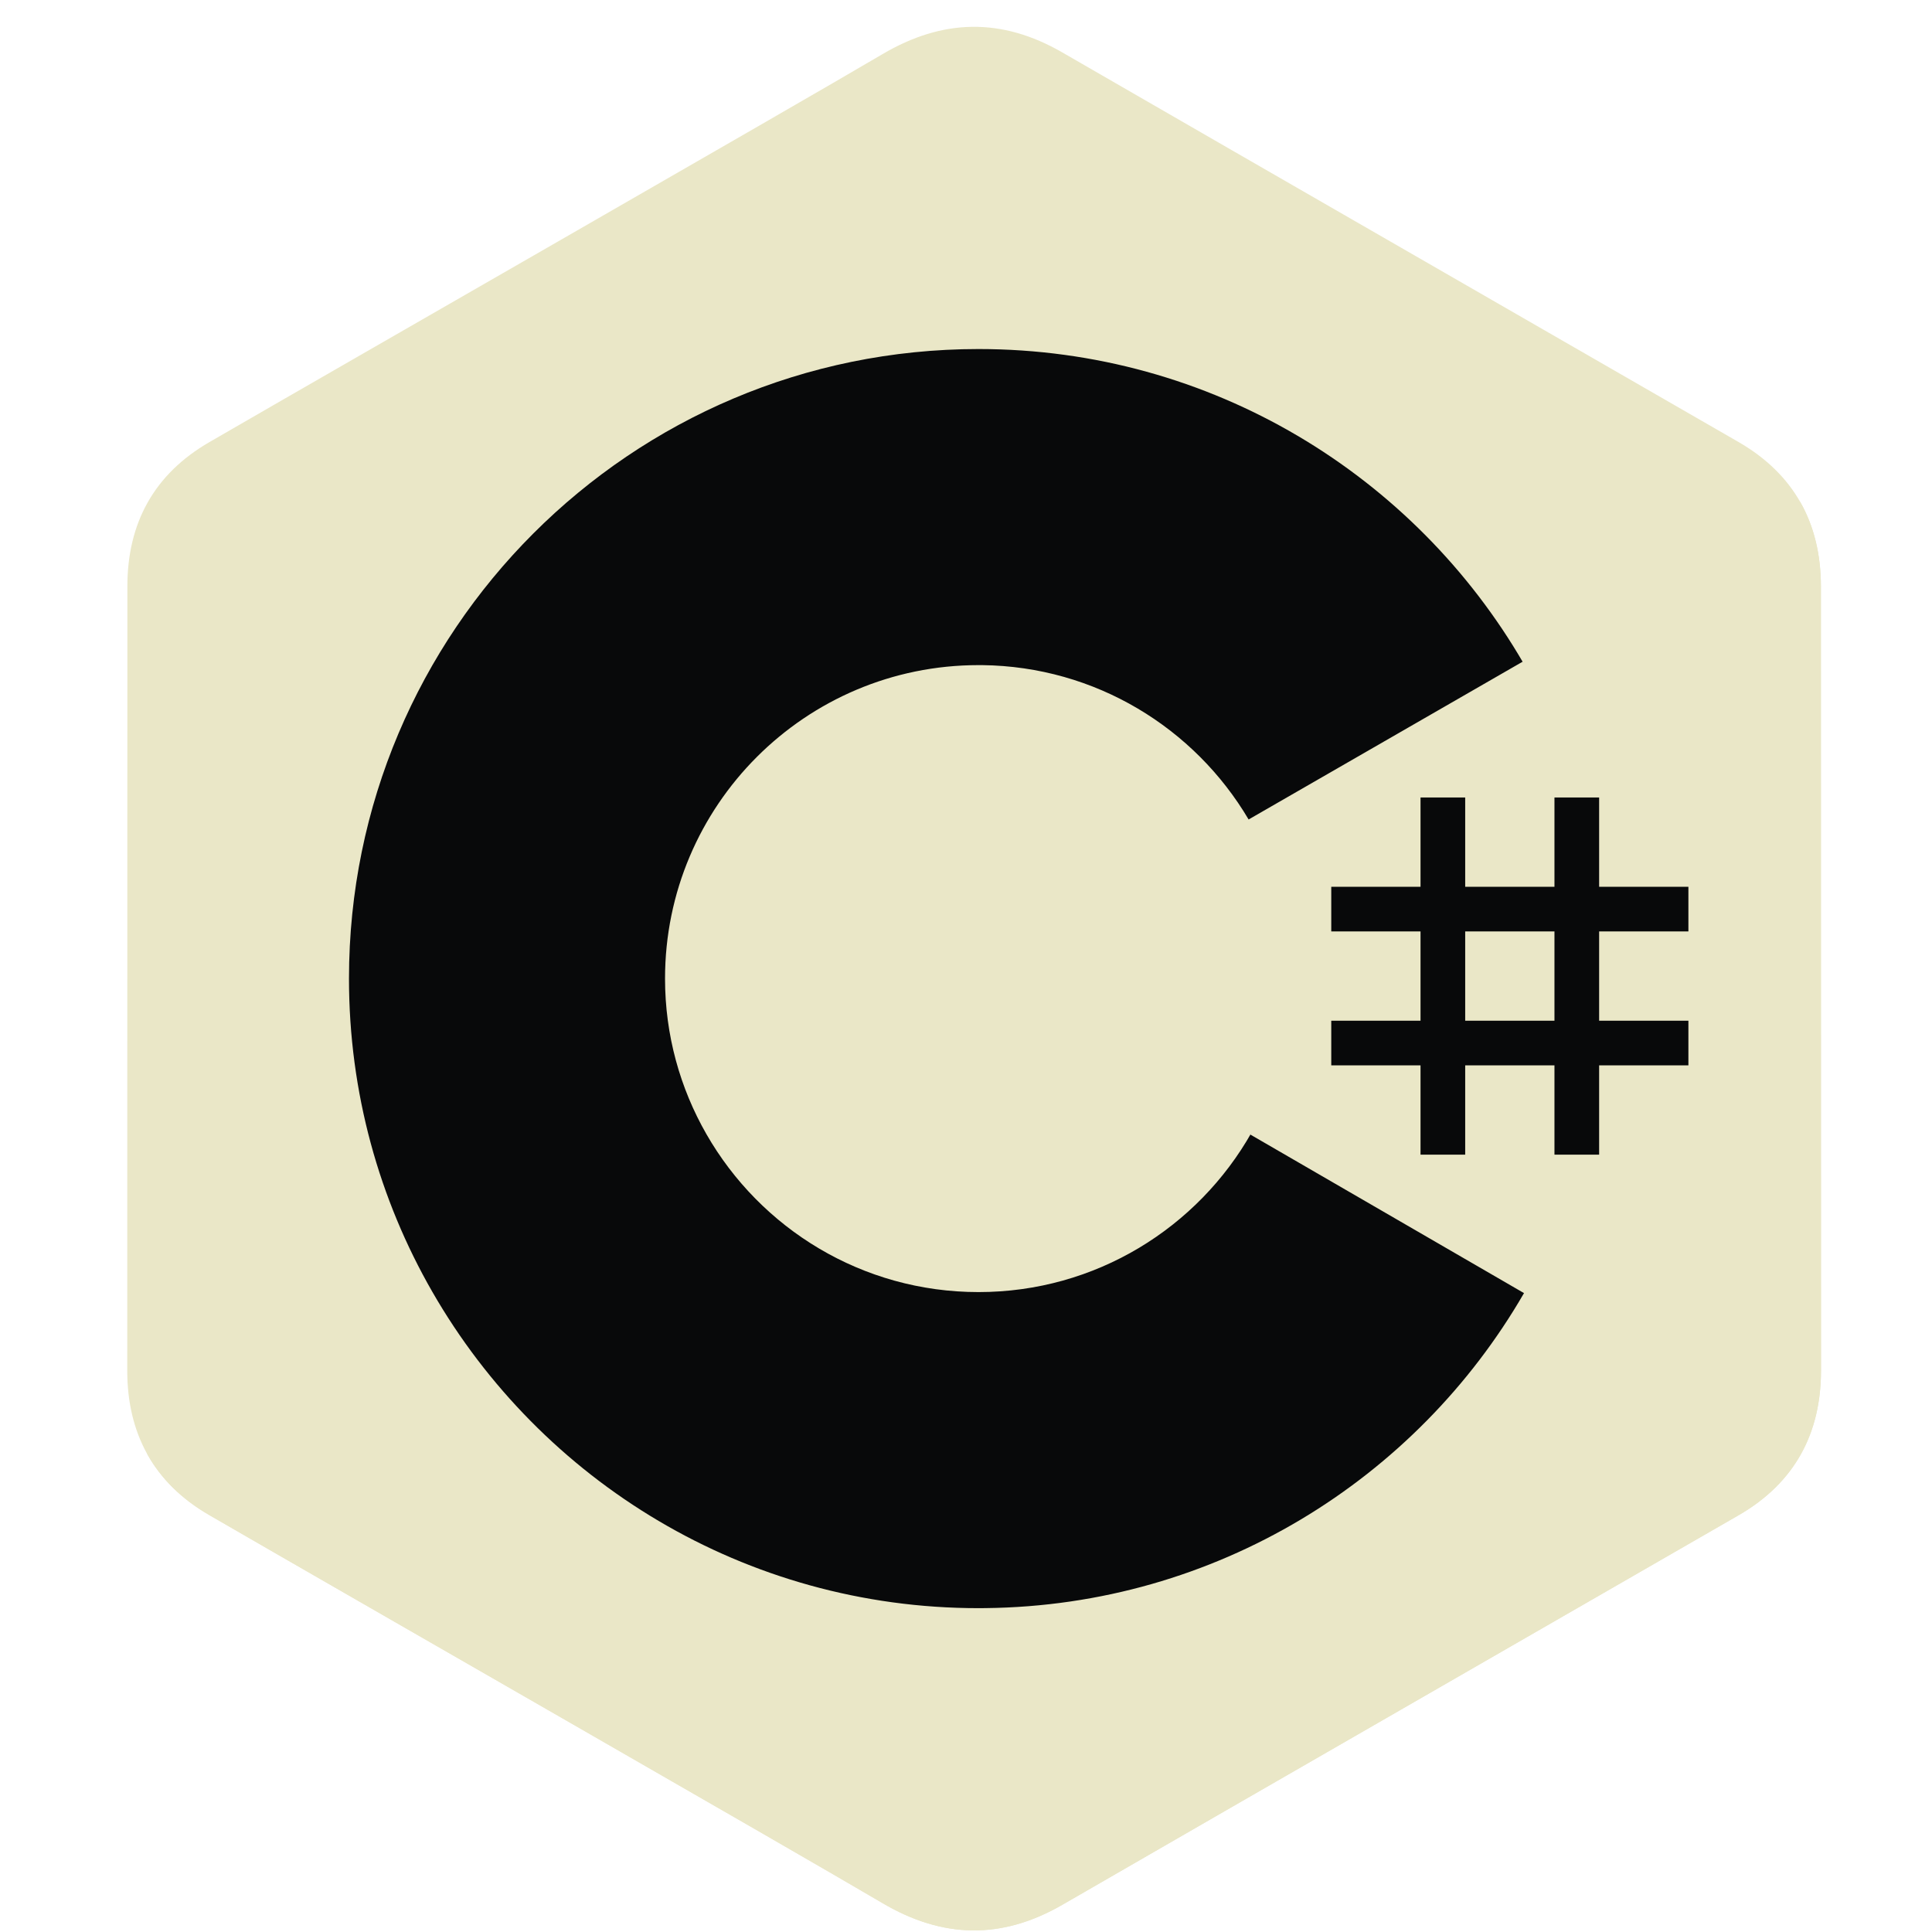
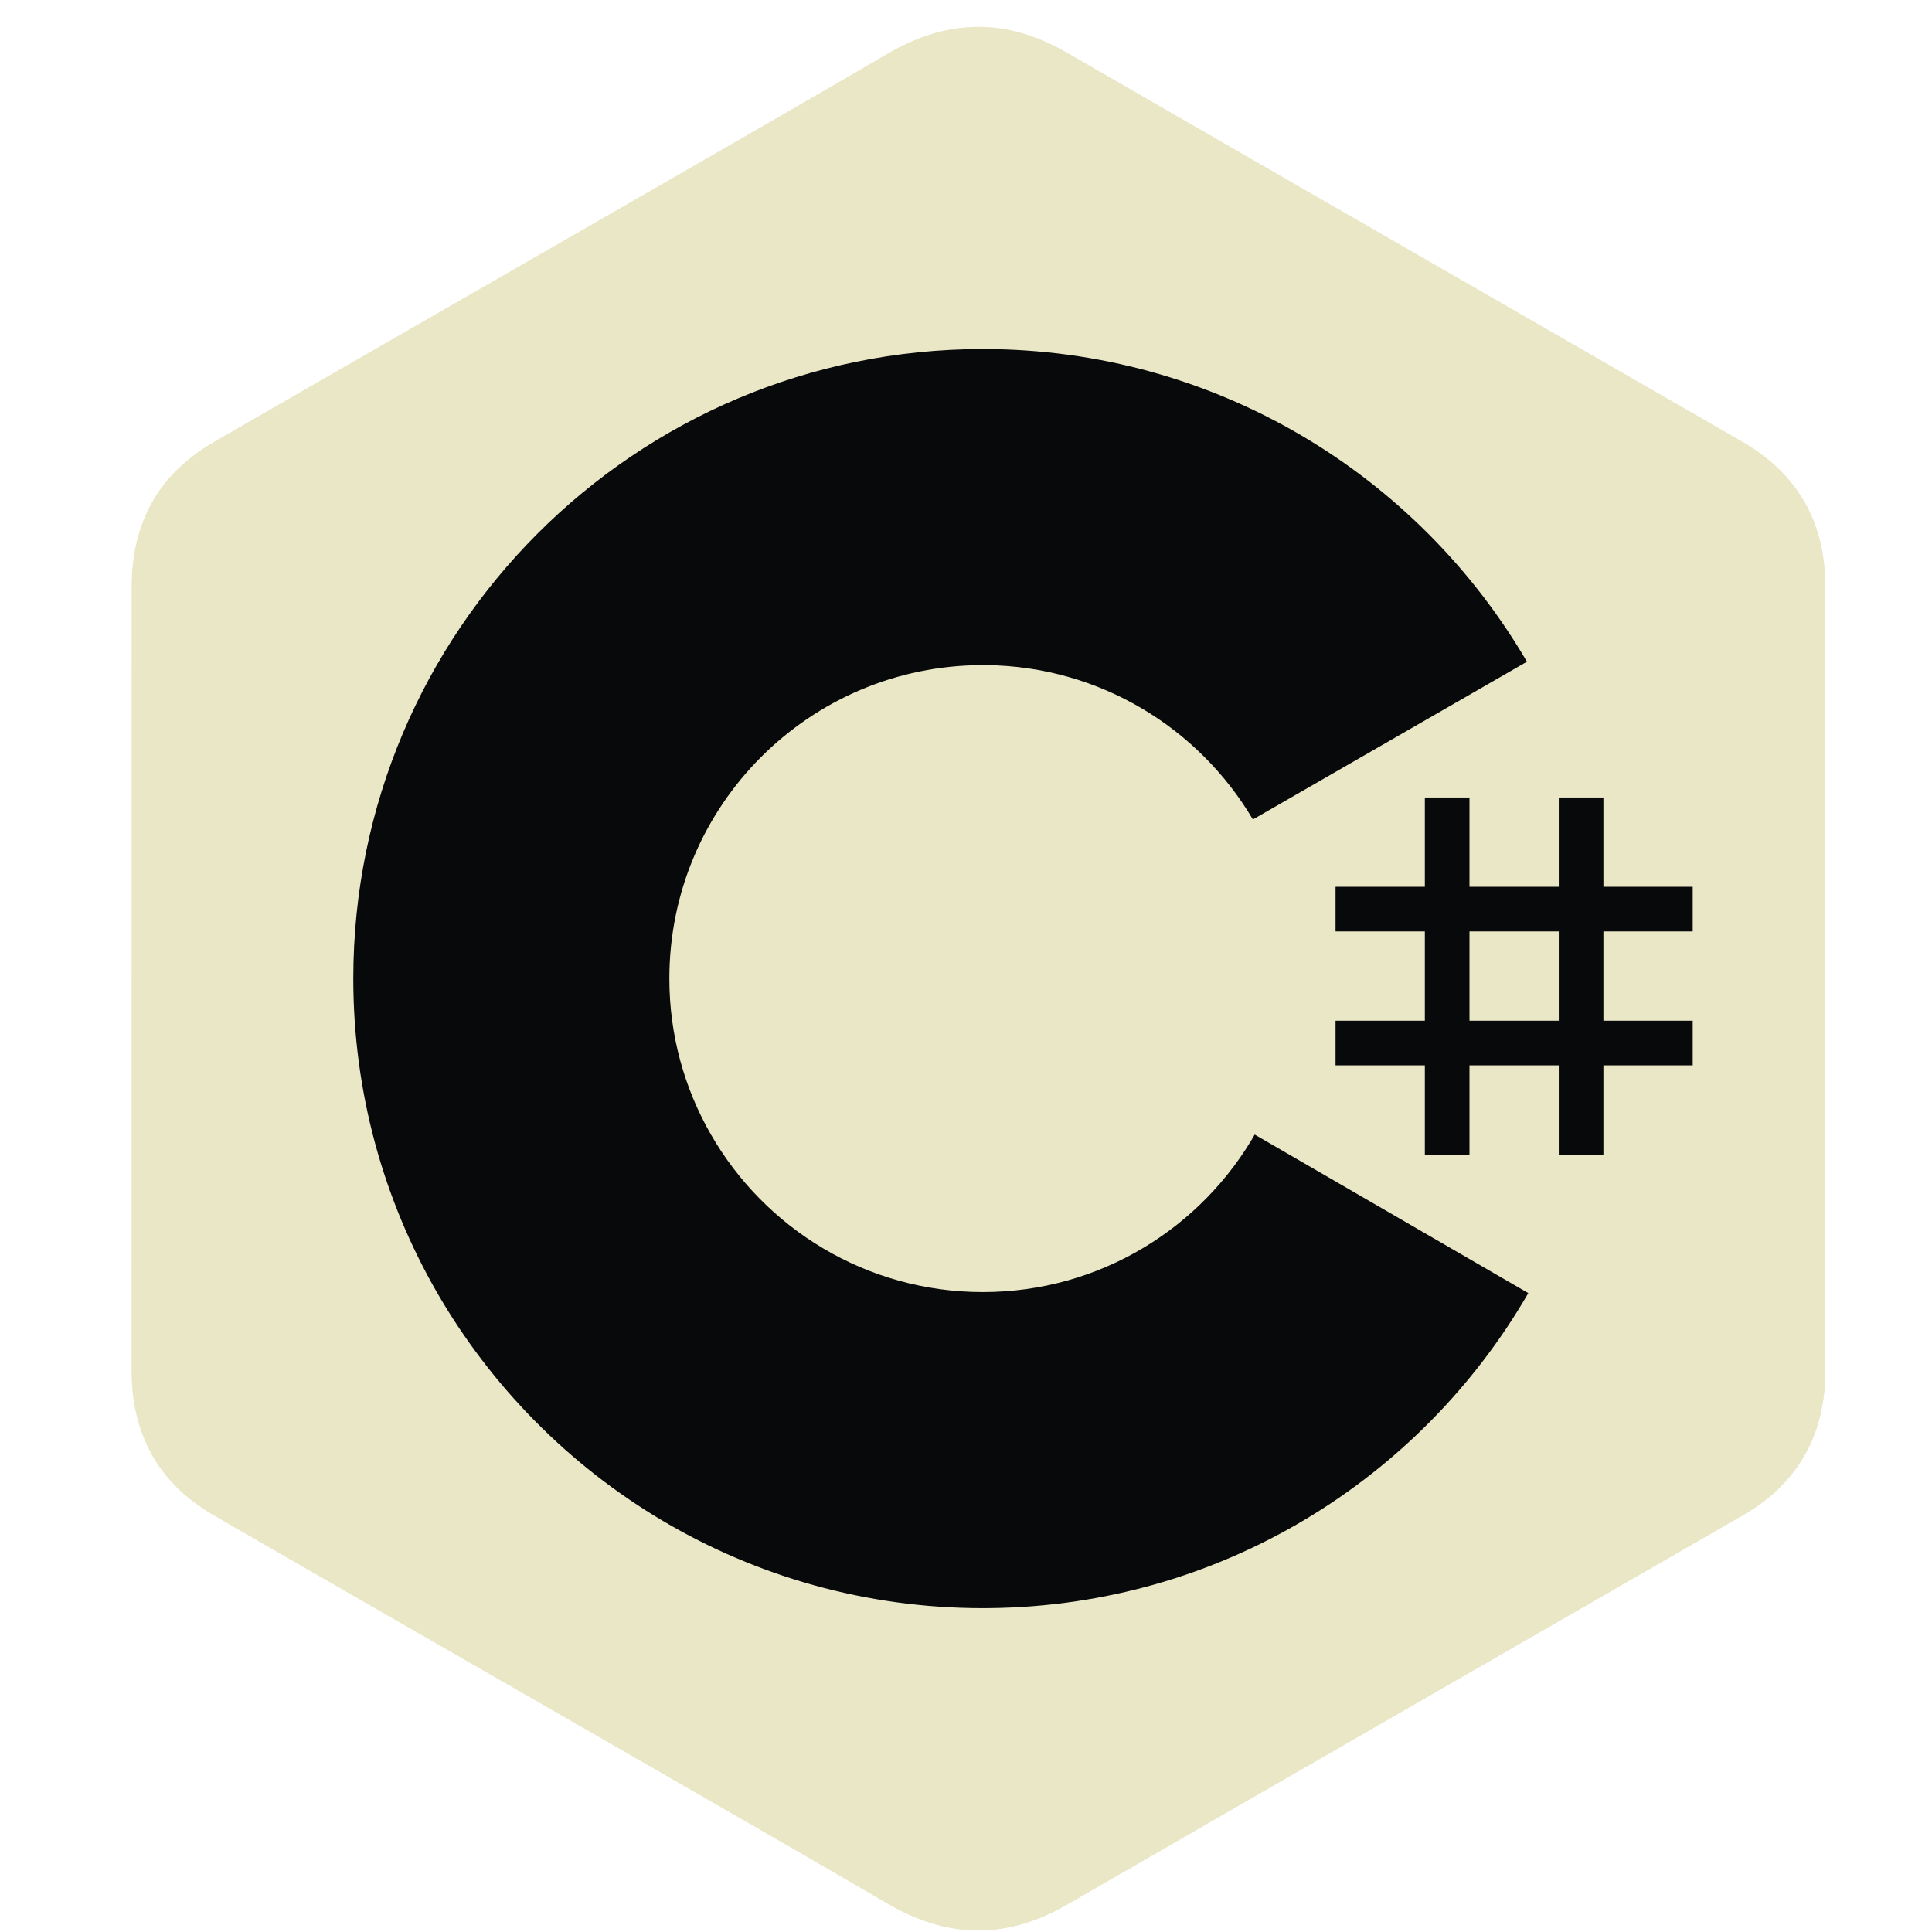
<svg xmlns="http://www.w3.org/2000/svg" width="68" height="68" viewBox="0 0 68 68" fill="none">
-   <path d="M64.09 20.642C64.089 19.516 63.848 18.52 63.361 17.666C62.882 16.826 62.165 16.122 61.204 15.565C53.268 10.989 45.324 6.427 37.391 1.846C35.252 0.611 33.178 0.656 31.055 1.909C27.896 3.772 12.081 12.833 7.368 15.562C5.427 16.686 4.483 18.405 4.483 20.64C4.479 29.843 4.483 39.045 4.479 48.248C4.479 49.35 4.711 50.326 5.176 51.168C5.655 52.033 6.382 52.757 7.366 53.326C12.079 56.056 27.896 65.116 31.054 66.979C33.178 68.233 35.252 68.277 37.391 67.042C45.325 62.461 53.269 57.899 61.207 53.323C62.19 52.754 62.917 52.03 63.396 51.165C63.861 50.324 64.093 49.348 64.093 48.246C64.093 48.246 64.093 29.845 64.09 20.642Z" fill="#EAE7C7" />
-   <path d="M34.377 34.355L5.177 51.168C5.655 52.033 6.382 52.757 7.366 53.326C12.079 56.056 27.896 65.116 31.054 66.979C33.178 68.233 35.252 68.277 37.391 67.042C45.325 62.461 53.269 57.899 61.207 53.323C62.19 52.754 62.917 52.03 63.396 51.165L34.377 34.355Z" fill="#EAE7C7" />
-   <path d="M64.09 20.642C64.089 19.515 63.848 18.519 63.361 17.665L34.377 34.354L63.396 51.164C63.861 50.323 64.092 49.347 64.093 48.245C64.093 48.245 64.093 29.844 64.09 20.642Z" fill="#EAE7C7" />
-   <path d="M51.57 28.069V31.212H54.712V28.069H56.284V31.212H59.426V32.783H56.284V35.926H59.426V37.497H56.284V40.64H54.712V37.497H51.57V40.64H49.998V37.497H46.856V35.926H49.998V32.783H46.856V31.212H49.998V28.069H51.57ZM54.712 32.783H51.57V35.926H54.712V32.783Z" fill="#08090A" />
-   <path d="M34.441 12.285C42.638 12.285 49.795 16.737 53.628 23.354L53.591 23.29L43.947 28.843C42.047 25.626 38.563 23.455 34.567 23.41L34.441 23.41C28.348 23.41 23.407 28.35 23.407 34.443C23.407 36.436 23.939 38.304 24.863 39.917C26.765 43.238 30.34 45.477 34.441 45.477C38.568 45.477 42.164 43.209 44.056 39.853L44.01 39.934L53.64 45.513C49.849 52.074 42.79 56.512 34.688 56.6L34.441 56.602C26.218 56.602 19.041 52.122 15.218 45.47C13.351 42.223 12.283 38.458 12.283 34.443C12.283 22.206 22.203 12.285 34.441 12.285Z" fill="#08090A" />
+   <path d="M64.241 20.642C64.241 19.516 64 18.52 63.512 17.666C63.034 16.826 62.317 16.122 61.356 15.565C53.419 10.989 45.476 6.427 37.542 1.846C35.403 0.611 33.33 0.656 31.206 1.909C28.048 3.772 12.232 12.833 7.52 15.562C5.579 16.686 4.635 18.405 4.634 20.64C4.631 29.843 4.634 39.045 4.631 48.248C4.631 49.35 4.862 50.326 5.328 51.168C5.807 52.033 6.534 52.757 7.517 53.326C12.23 56.056 28.047 65.116 31.206 66.979C33.33 68.233 35.403 68.277 37.543 67.042C45.477 62.461 53.421 57.899 61.358 53.323C62.342 52.754 63.069 52.03 63.547 51.165C64.013 50.324 64.244 49.348 64.244 48.246C64.244 48.246 64.244 29.845 64.241 20.642Z" fill="#EAE7C7" />
+   <path d="M34.529 34.355L5.328 51.168C5.807 52.033 6.534 52.757 7.517 53.326C12.23 56.056 28.047 65.116 31.206 66.979C33.33 68.233 35.403 68.277 37.543 67.042C45.477 62.461 53.421 57.899 61.358 53.323C62.342 52.754 63.069 52.03 63.547 51.165L34.529 34.355Z" fill="#EAE7C7" />
+   <path d="M64.241 20.642C64.241 19.515 64 18.519 63.512 17.665L34.529 34.354L63.547 51.164C64.013 50.323 64.244 49.347 64.244 48.245C64.244 48.245 64.244 29.844 64.241 20.642Z" fill="#EAE7C7" />
+   <path d="M51.721 28.069V31.212H54.864V28.069H56.435V31.212H59.578V32.783H56.435V35.926H59.578V37.497H56.435V40.64H54.864V37.497H51.721V40.64H50.15V37.497H47.007V35.926H50.15V32.783H47.007V31.212H50.15V28.069H51.721ZM54.864 32.783H51.721V35.926H54.864V32.783Z" fill="#08090A" />
+   <path d="M34.593 12.285C42.79 12.285 49.947 16.737 53.78 23.354L53.743 23.29L44.098 28.843C42.198 25.626 38.715 23.455 34.719 23.41L34.593 23.41C28.499 23.41 23.559 28.35 23.559 34.443C23.559 36.436 24.09 38.304 25.014 39.917C26.916 43.238 30.491 45.477 34.593 45.477C38.72 45.477 42.315 43.209 44.208 39.853L44.162 39.934L53.791 45.513C50 52.074 42.941 56.512 34.84 56.6L34.593 56.602C26.37 56.602 19.193 52.122 15.369 45.47C13.503 42.223 12.435 38.458 12.435 34.443C12.435 22.206 22.355 12.285 34.593 12.285Z" fill="#08090A" />
</svg>
